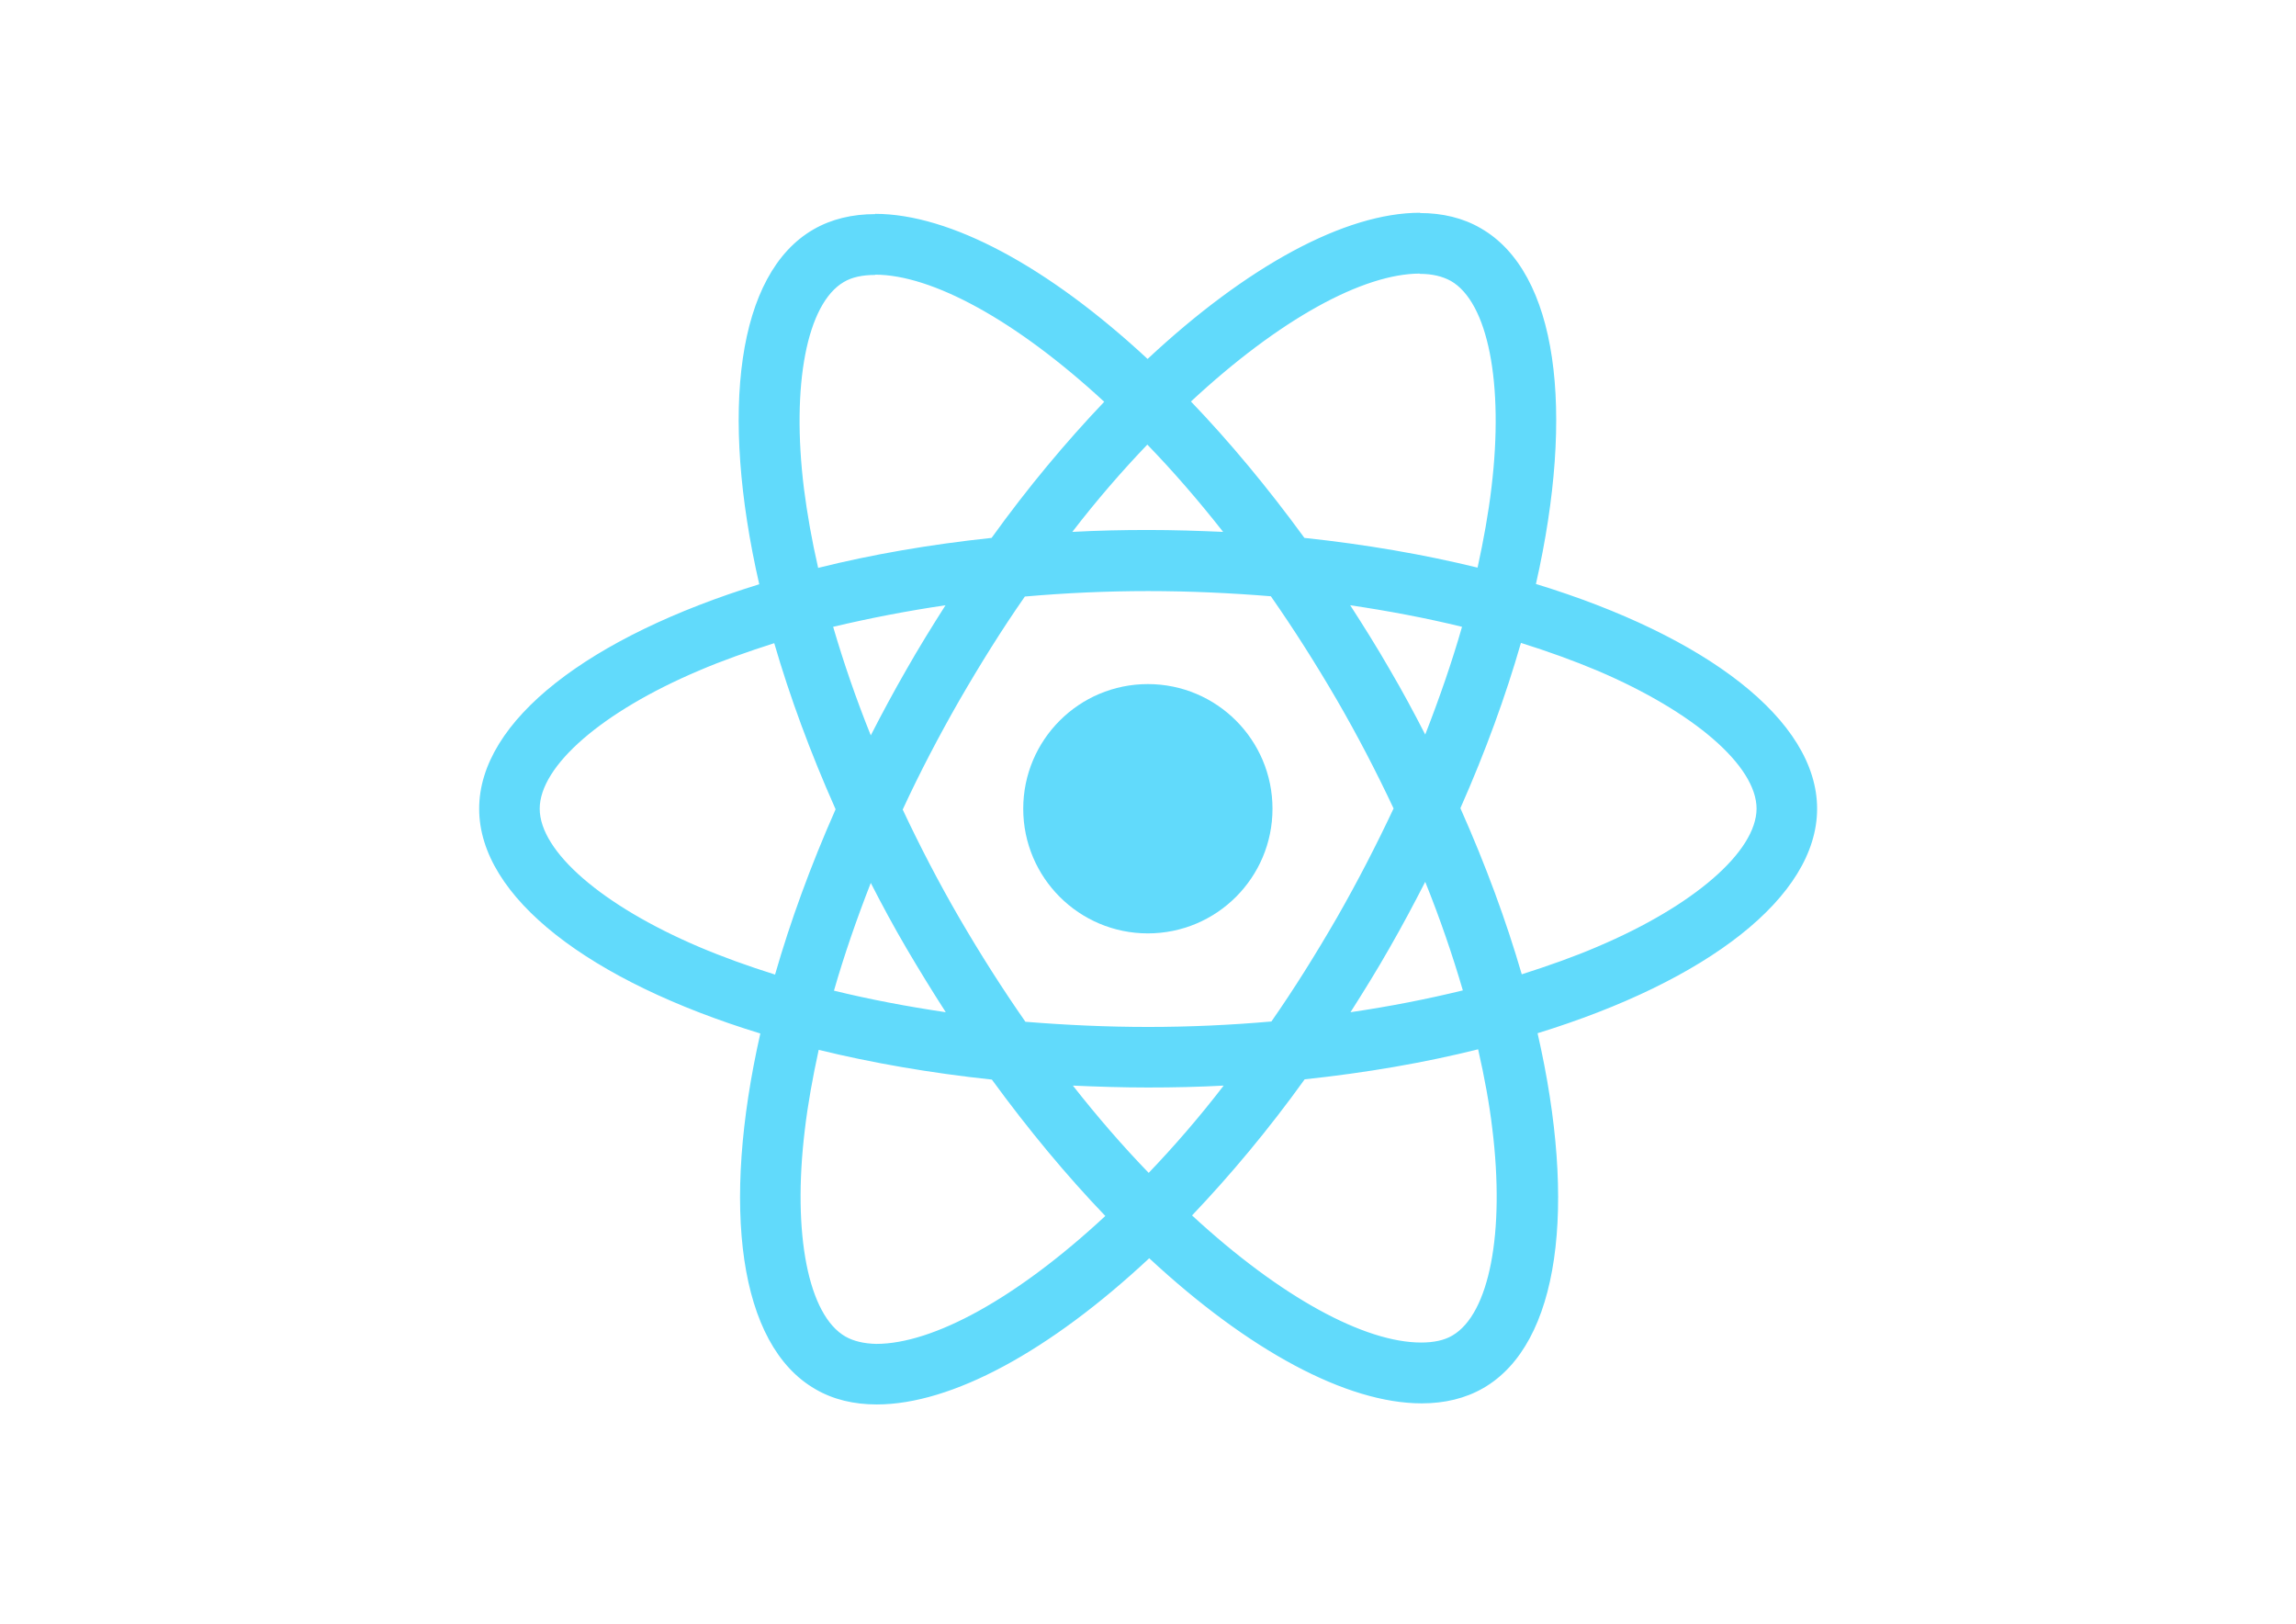
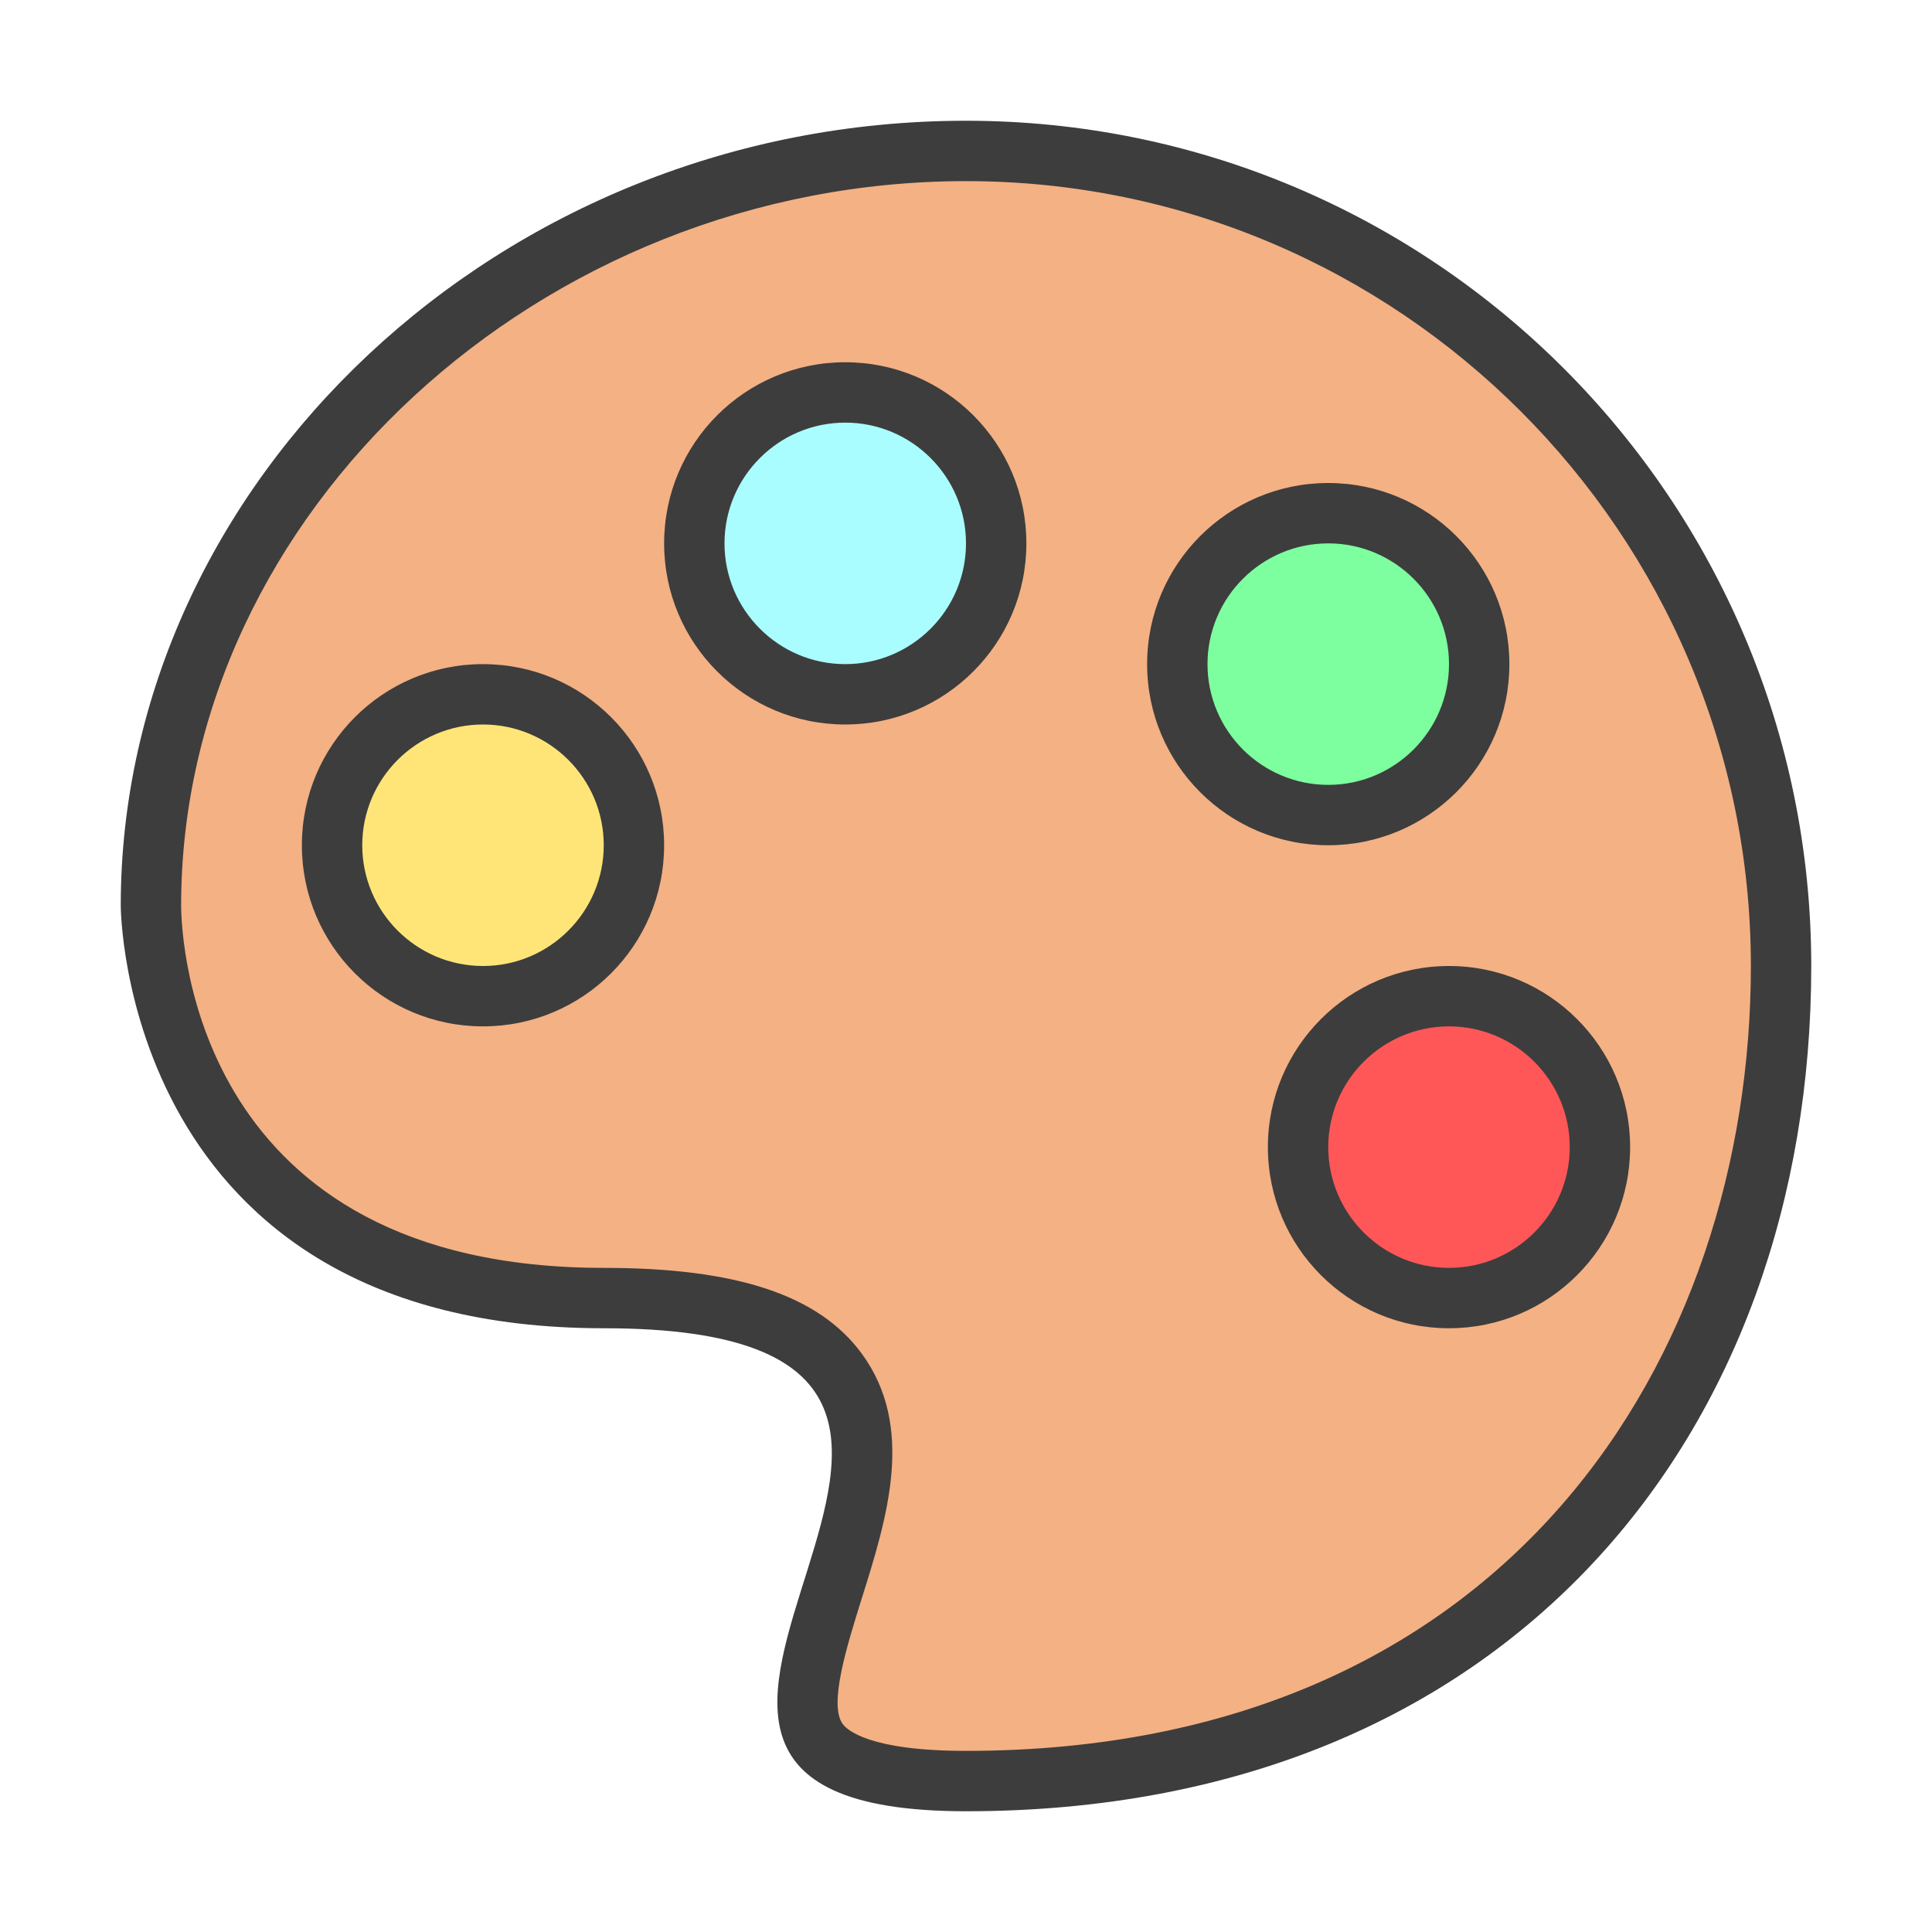
- <svg xmlns="http://www.w3.org/2000/svg" viewBox="0 0 841.9 595.3">
-   <g fill="#61DAFB">
-     <path d="M666.3 296.5c0-32.5-40.7-63.3-103.1-82.4 14.4-63.6 8-114.2-20.2-130.4-6.5-3.8-14.1-5.6-22.4-5.6v22.3c4.6 0 8.3.9 11.4 2.6 13.6 7.8 19.5 37.5 14.9 75.7-1.1 9.4-2.9 19.3-5.1 29.4-19.6-4.8-41-8.5-63.5-10.9-13.5-18.5-27.5-35.3-41.6-50 32.6-30.3 63.2-46.9 84-46.9V78c-27.5 0-63.5 19.6-99.9 53.6-36.4-33.8-72.4-53.2-99.9-53.2v22.3c20.7 0 51.4 16.5 84 46.6-14 14.7-28 31.4-41.3 49.9-22.6 2.4-44 6.1-63.6 11-2.3-10-4-19.7-5.2-29-4.7-38.2 1.1-67.9 14.6-75.8 3-1.8 6.9-2.6 11.5-2.6V78.5c-8.4 0-16 1.8-22.6 5.6-28.1 16.2-34.4 66.7-19.9 130.1-62.2 19.2-102.7 49.9-102.7 82.3 0 32.5 40.7 63.3 103.1 82.4-14.4 63.6-8 114.2 20.2 130.4 6.5 3.8 14.1 5.6 22.5 5.6 27.5 0 63.5-19.6 99.9-53.6 36.4 33.8 72.4 53.2 99.9 53.2 8.4 0 16-1.8 22.6-5.6 28.1-16.2 34.4-66.7 19.9-130.1 62-19.1 102.5-49.9 102.5-82.3zm-130.2-66.7c-3.7 12.9-8.3 26.2-13.5 39.5-4.1-8-8.4-16-13.1-24-4.6-8-9.5-15.8-14.4-23.4 14.2 2.1 27.9 4.7 41 7.9zm-45.8 106.5c-7.8 13.5-15.8 26.3-24.1 38.2-14.9 1.3-30 2-45.2 2-15.1 0-30.2-.7-45-1.9-8.3-11.9-16.4-24.6-24.2-38-7.6-13.1-14.5-26.4-20.8-39.8 6.2-13.4 13.2-26.8 20.7-39.9 7.8-13.5 15.8-26.3 24.1-38.2 14.9-1.3 30-2 45.2-2 15.1 0 30.2.7 45 1.9 8.3 11.9 16.4 24.6 24.2 38 7.6 13.1 14.5 26.4 20.8 39.8-6.3 13.4-13.2 26.8-20.7 39.9zm32.3-13c5.4 13.4 10 26.8 13.8 39.8-13.1 3.2-26.9 5.9-41.2 8 4.9-7.7 9.8-15.6 14.4-23.7 4.6-8 8.9-16.1 13-24.1zM421.2 430c-9.3-9.6-18.6-20.3-27.8-32 9 .4 18.2.7 27.5.7 9.4 0 18.7-.2 27.8-.7-9 11.7-18.3 22.4-27.5 32zm-74.4-58.9c-14.2-2.1-27.9-4.7-41-7.9 3.7-12.9 8.3-26.2 13.5-39.5 4.1 8 8.4 16 13.1 24 4.7 8 9.5 15.8 14.4 23.4zM420.7 163c9.3 9.6 18.6 20.3 27.8 32-9-.4-18.2-.7-27.5-.7-9.4 0-18.7.2-27.8.7 9-11.7 18.3-22.4 27.5-32zm-74 58.9c-4.9 7.7-9.8 15.6-14.4 23.7-4.6 8-8.9 16-13 24-5.4-13.4-10-26.8-13.8-39.8 13.1-3.1 26.9-5.8 41.2-7.9zm-90.5 125.2c-35.4-15.1-58.3-34.9-58.3-50.6 0-15.7 22.9-35.6 58.3-50.6 8.6-3.7 18-7 27.7-10.1 5.7 19.6 13.2 40 22.5 60.9-9.2 20.8-16.6 41.1-22.2 60.6-9.9-3.1-19.3-6.5-28-10.2zM310 490c-13.6-7.8-19.5-37.5-14.9-75.7 1.1-9.4 2.9-19.3 5.1-29.4 19.6 4.8 41 8.5 63.5 10.9 13.5 18.5 27.5 35.3 41.6 50-32.6 30.3-63.2 46.9-84 46.9-4.5-.1-8.3-1-11.3-2.7zm237.2-76.2c4.7 38.2-1.1 67.9-14.6 75.8-3 1.8-6.9 2.6-11.5 2.6-20.7 0-51.4-16.5-84-46.6 14-14.7 28-31.4 41.3-49.9 22.6-2.4 44-6.1 63.6-11 2.3 10.1 4.1 19.8 5.2 29.1zm38.5-66.7c-8.6 3.7-18 7-27.7 10.1-5.7-19.6-13.2-40-22.5-60.9 9.2-20.8 16.6-41.1 22.2-60.6 9.9 3.1 19.3 6.5 28.1 10.2 35.4 15.1 58.3 34.9 58.3 50.6-.1 15.7-23 35.6-58.4 50.6zM320.8 78.4z" />
-     <circle cx="420.9" cy="296.5" r="45.7" />
-     <path d="M520.5 78.1z" />
+ <svg xmlns="http://www.w3.org/2000/svg" version="1.1" id="Capa_1" x="0px" y="0px" width="32px" height="32px" viewBox="0 0 32 32" enable-background="new 0 0 32 32" xml:space="preserve">
+   <g>
+     <path fill="#F4B184" d="M16,29.5c-1.306,0-2.129-0.219-2.445-0.649c-0.387-0.526-0.067-1.542,0.241-2.524   c0.383-1.217,0.817-2.598,0.073-3.61C13.261,21.887,12.031,21.5,10,21.5c-7.415,0-7.5-6.234-7.5-6.5C2.5,8.224,8.682,2.5,16,2.5   c7.444,0,13.5,6.056,13.5,13.5C29.5,24.075,24.075,29.5,16,29.5z" />
  </g>
+   <circle fill="#FFE578" cx="8" cy="14" r="2.5" />
+   <circle fill="#A9FDFF" cx="14" cy="9" r="2.5" />
+   <circle fill="#7DFF9F" cx="22" cy="11" r="2.5" />
+   <circle fill="#FF5757" cx="24" cy="19" r="2.5" />
+   <path fill="#3D3D3D" d="M8,12c1.103,0,2,0.897,2,2s-0.897,2-2,2s-2-0.897-2-2S6.897,12,8,12 M8,11c-1.657,0-3,1.343-3,3s1.343,3,3,3  s3-1.343,3-3S9.657,11,8,11L8,11z M14,7c1.103,0,2,0.897,2,2s-0.897,2-2,2s-2-0.897-2-2S12.897,7,14,7 M14,6c-1.657,0-3,1.343-3,3  s1.343,3,3,3s3-1.343,3-3S15.657,6,14,6L14,6z M22,9c1.103,0,2,0.897,2,2s-0.897,2-2,2s-2-0.897-2-2S20.897,9,22,9 M22,8  c-1.656,0-3,1.343-3,3s1.344,3,3,3s3-1.343,3-3S23.656,8,22,8L22,8z M24,17c1.103,0,2,0.897,2,2s-0.897,2-2,2s-2-0.897-2-2  S22.897,17,24,17 M24,16c-1.656,0-3,1.344-3,3s1.344,3,3,3s3-1.344,3-3S25.656,16,24,16L24,16z M16,3c7.168,0,13,5.832,13,13  c0,6.471-4.02,13-13,13c-1.591,0-1.965-0.341-2.042-0.445c-0.236-0.322,0.07-1.296,0.315-2.078c0.418-1.331,0.893-2.839,0-4.057  C13.562,21.451,12.204,21,10,21c-6.755,0-6.995-5.39-7-6C3,8.495,8.953,3,16,3 M16,2C8.268,2,2,8,2,15c0,0,0,7,8,7c9,0-2,8,6,8  c9,0,14-6.268,14-14C30,8.268,23.732,2,16,2L16,2z" />
</svg>
